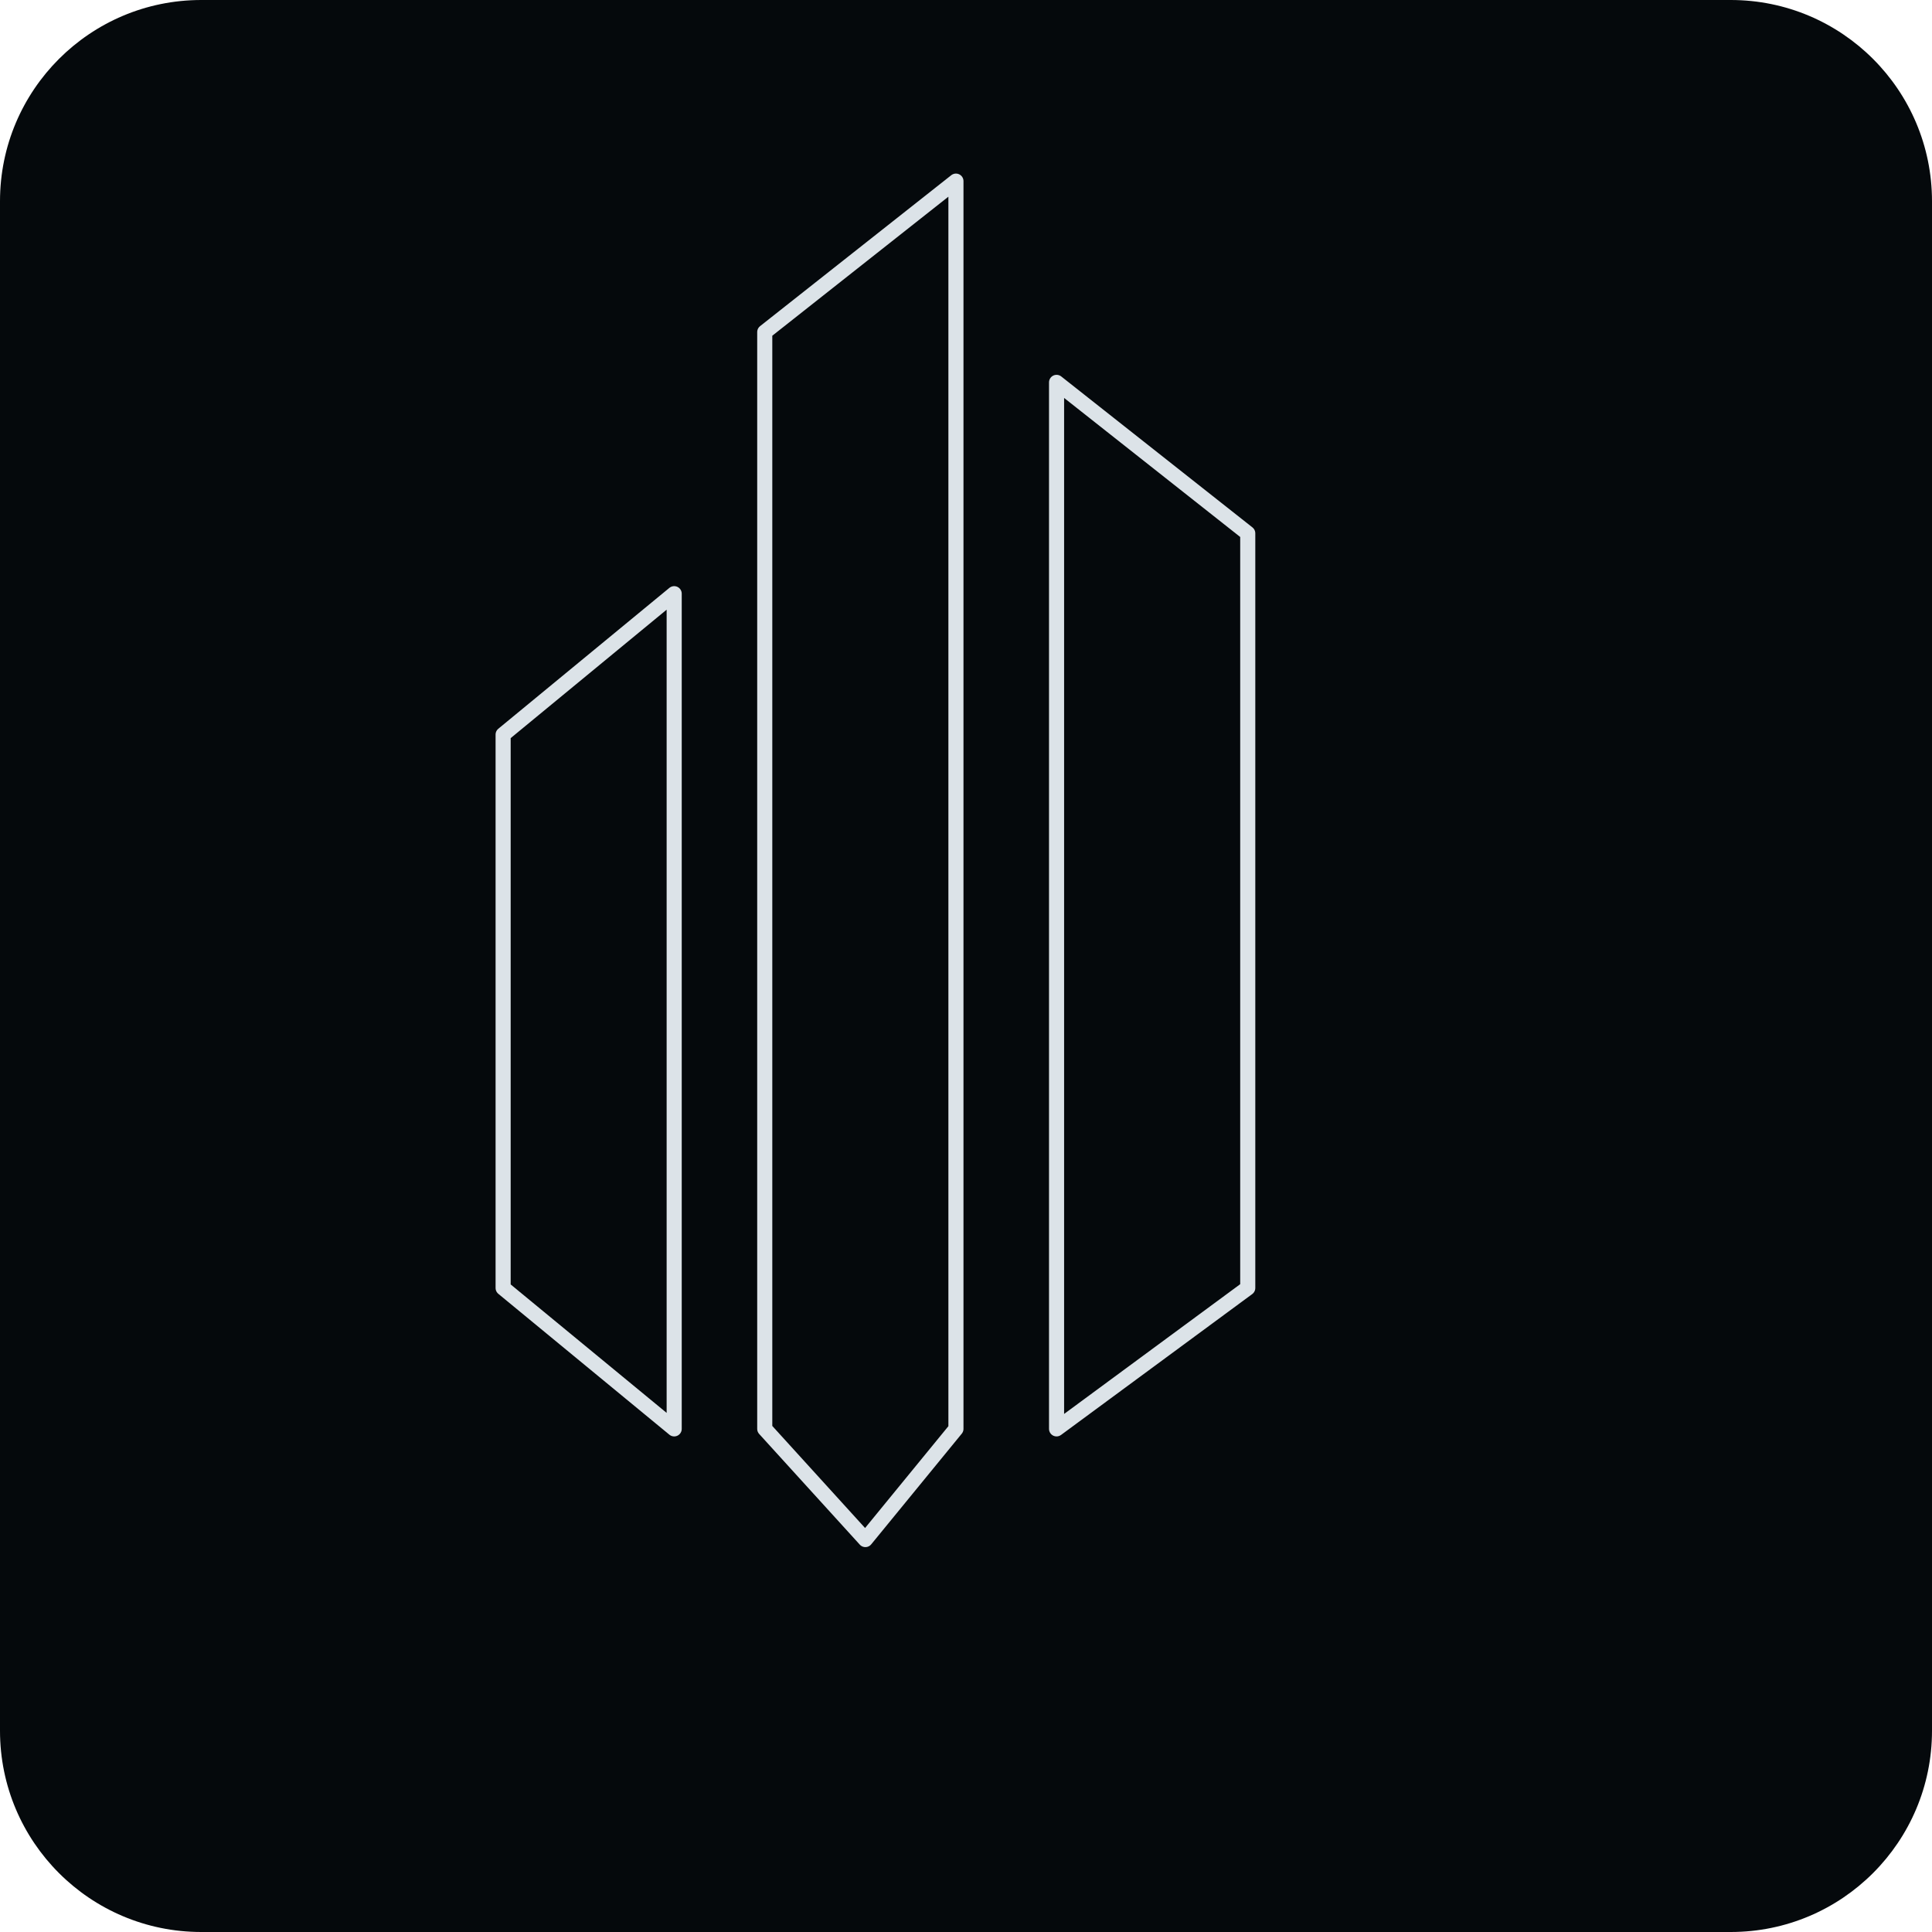
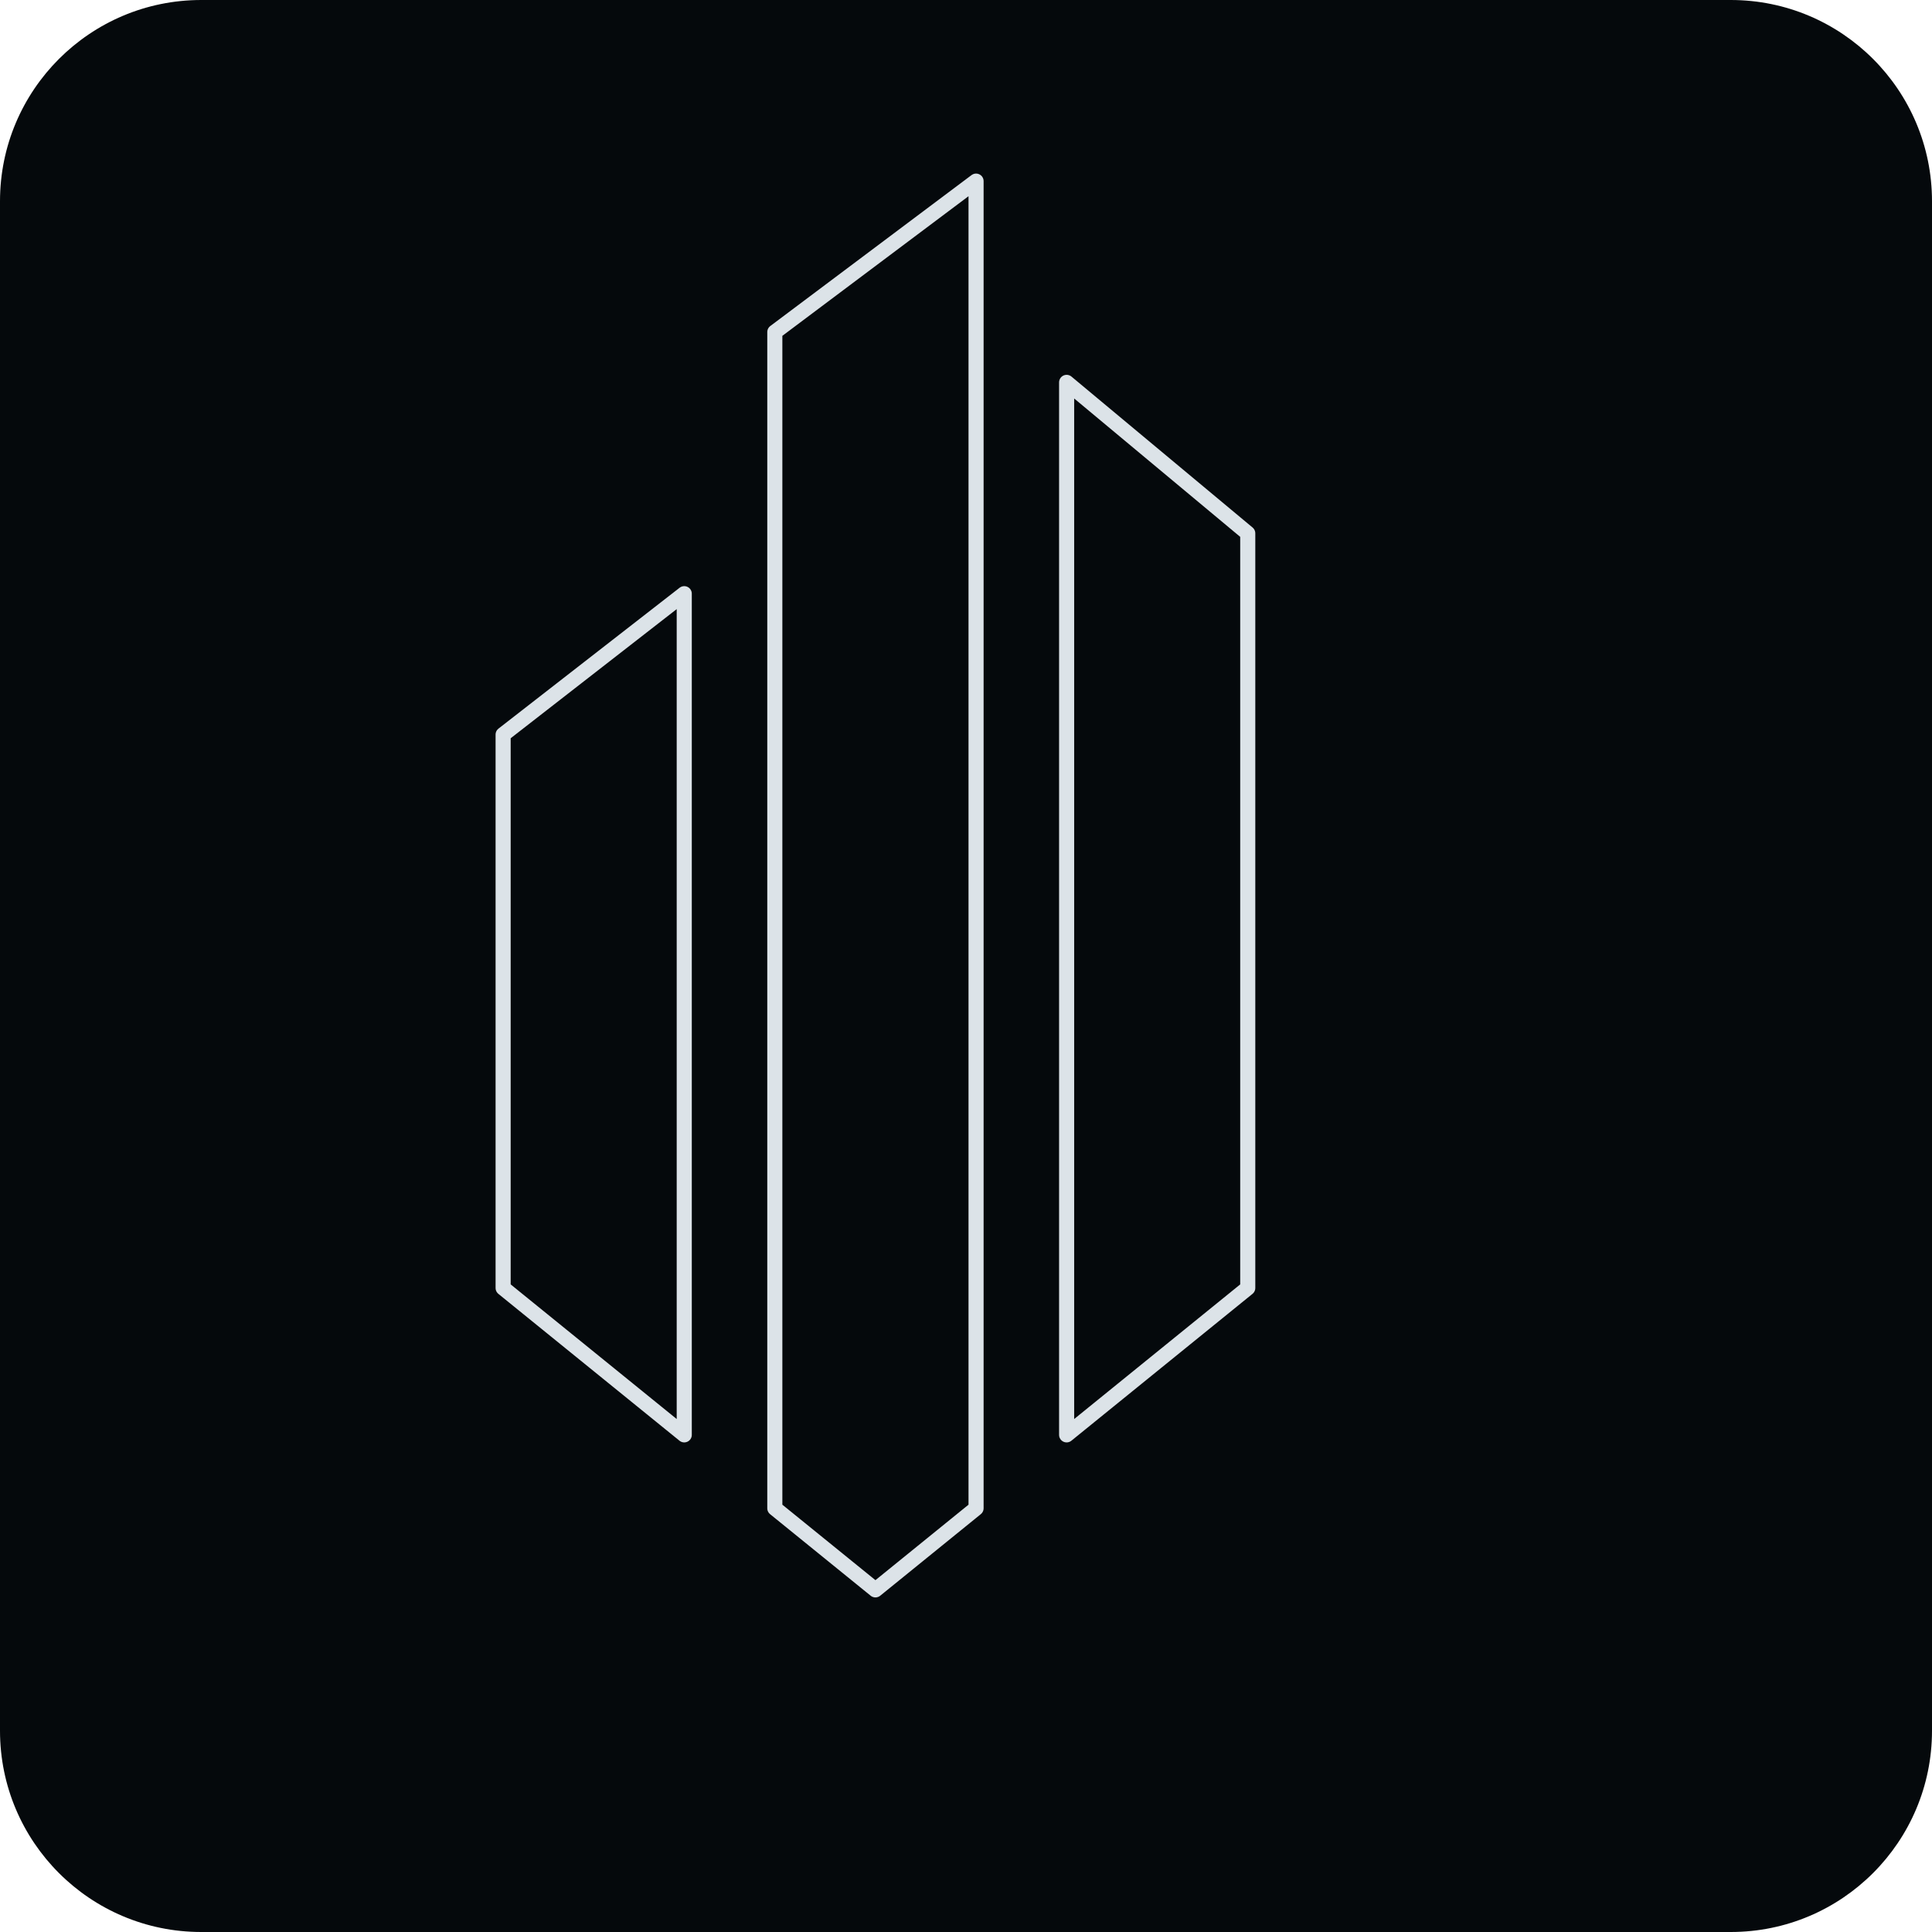
<svg xmlns="http://www.w3.org/2000/svg" viewBox="0 0 192 192" role="img" aria-label="Foundation outline mark">
  <rect width="192" height="192" rx="20" fill="#05090C" />
-   <path d="M50 73 67 59V142L50 128ZM76 33 95 18V142L86 153 76 142ZM105 38 124 53V128L105 142Z" fill="none" stroke="#DCE3E8" stroke-width="1.5" stroke-linejoin="round" />
+   <path d="M50 73 68 59V142.595L50 128ZM77 33 97 18V149.892L87 158 77 149.892ZM106 38 124 53V128L106 142.595Z" fill="none" stroke="#DCE3E8" stroke-width="1.5" stroke-linejoin="round" />
</svg>
